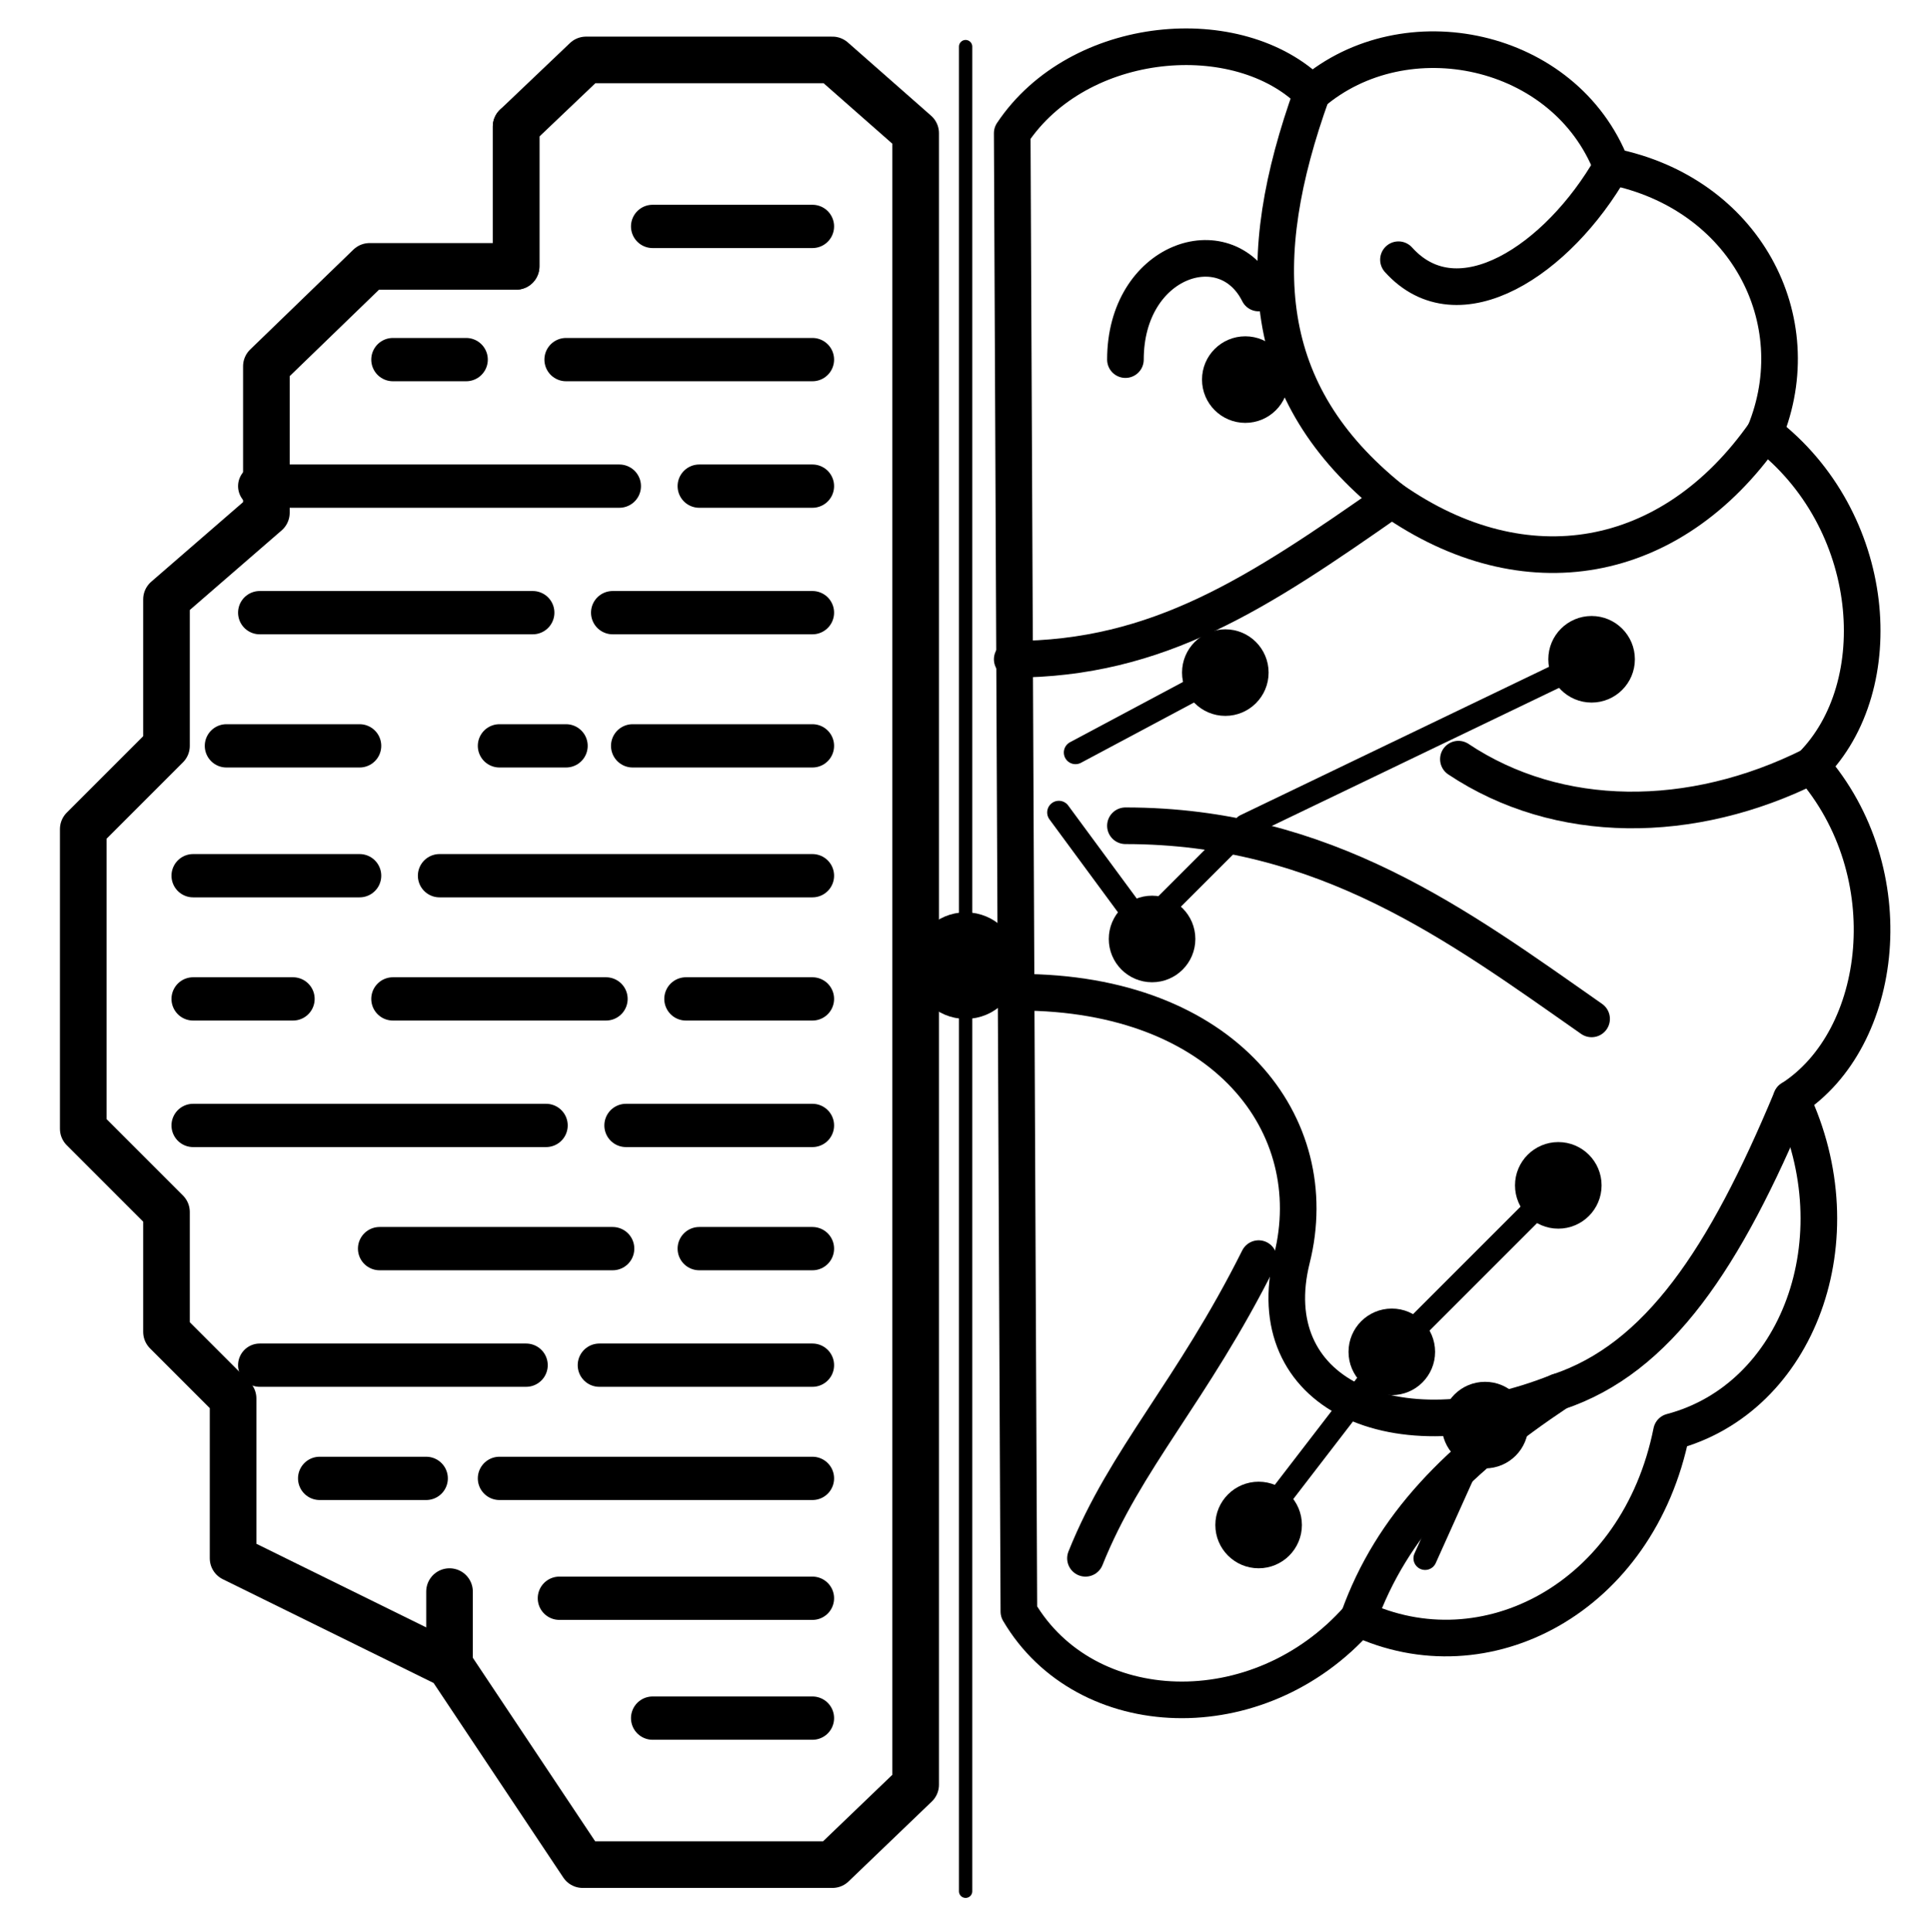
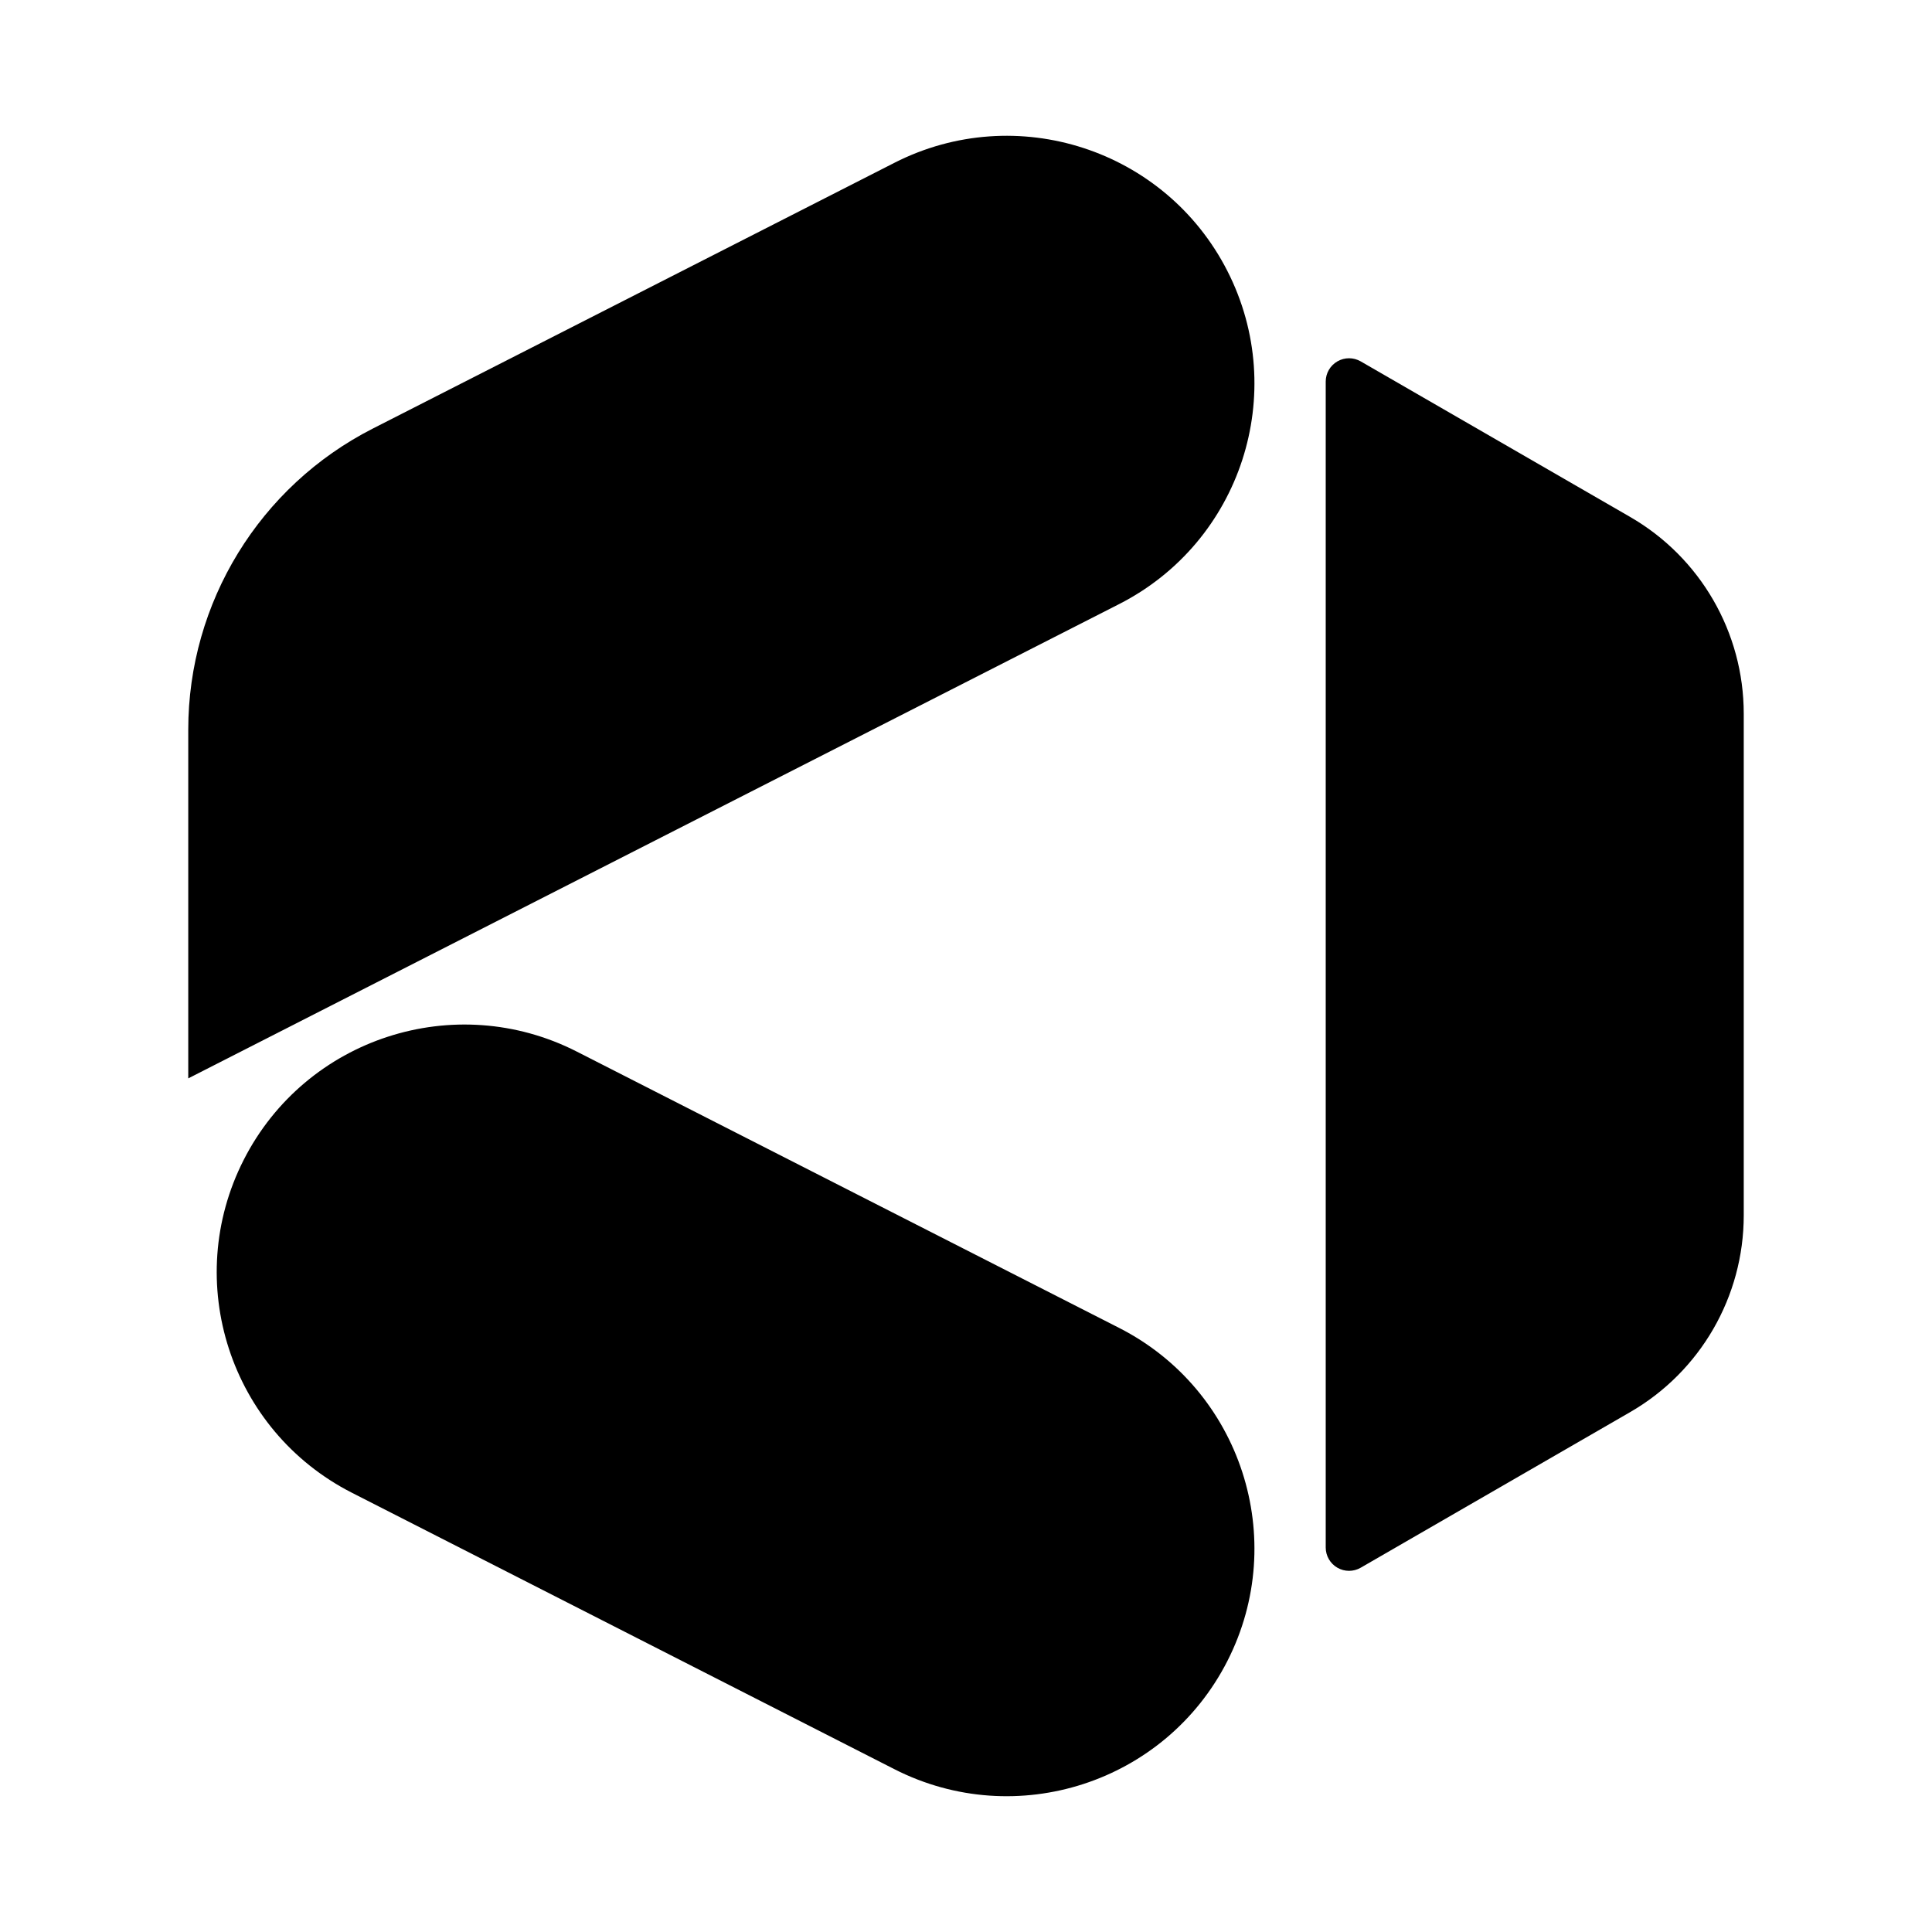
- <svg xmlns="http://www.w3.org/2000/svg" viewBox="222 222 580 580">
-   <g fill="none" stroke-linecap="round" stroke-linejoin="round">
-     <g stroke="#000" stroke-width="14">
-       <path d="M497 262 L472 240 H398 L377 260 V302 H333 L302 332 V376 L272 402 V446 L247 471 V561 L272 586 V622 L292 642 V690 L357 722 L397 782 H472 L497 758 Z" />
-       <path d="M377 260 V302" />
-       <path d="M357 722 V700" />
-     </g>
-     <g stroke="#000" stroke-width="13">
-       <path d="M418 290 H466 M340 330 H362 M392 330 H466 M300 368 H408 M432 368 H466 M300 406 H382 M406 406 H466 M290 446 H330 M372 446 H392 M412 446 H466 M280 485 H330 M354 485 H466 M280 522 H310 M340 522 H404 M428 522 H466 M280 560 H386 M410 560 H466 M336 597 H406 M432 597 H466 M300 632 H380 M402 632 H466 M318 666 H350 M372 666 H466 M390 702 H466 M418 738 H466" />
-     </g>
-     <g stroke="#000" stroke-width="11">
-       <path d="M526 262 C546 232 594 228 616 250 C644 226 692 236 706 272 C746 280 766 318 752 352 C786 378 790 428 766 452 C794 484 788 534 760 552 C780 594 762 642 724 652 C714 702 668 726 630 708 C600 742 548 740 528 706 Z" />
-       <path d="M616 250 C598 300 600 340 640 372 C680 400 724 392 752 352" />
-       <path d="M560 330 C560 300 590 290 600 310 M706 272 C690 300 660 320 642 300" />
-       <path d="M526 420 C570 420 600 400 640 372 M766 452 C730 470 690 470 660 450" />
-       <path d="M528 520 C590 520 620 560 610 600 C600 640 640 660 690 640 C720 630 740 600 760 552" />
-       <path d="M560 470 C620 470 660 500 700 528 M600 600 C580 640 560 660 548 690" />
-       <path d="M630 708 C640 680 660 660 690 640" />
-     </g>
-     <g stroke="#000" stroke-width="7">
-       <path d="M545 448 L590 424 M540 466 L568 504 M562 504 L596 470 L700 420 M600 680 L640 628 L690 578 M650 690 L668 650" />
-     </g>
-     <g fill="#000" stroke="#000" stroke-width="6">
-       <circle cx="590" cy="424" r="10" />
-       <circle cx="700" cy="420" r="10" />
-       <circle cx="568" cy="504" r="10" />
-       <circle cx="690" cy="578" r="10" />
-       <circle cx="640" cy="628" r="10" />
-       <circle cx="600" cy="680" r="10" />
-       <circle cx="668" cy="650" r="10" />
-       <circle cx="596" cy="336" r="10" />
-     </g>
-     <path d="M512 236 V790" stroke="#000" stroke-width="4" />
-     <circle cx="512" cy="512" r="13" fill="#000" stroke="#000" stroke-width="6" />
-   </g>
+ <svg xmlns="http://www.w3.org/2000/svg" viewBox="0 0 512 512">
+   <path fill="#000" d="M49.89 285.78 L49.89 193.37 A89.54 89.54 0 0 1 98.79 113.58 L237.02 43.15 A65.61 65.61 0 0 1 296.60 160.08 Z" />
+   <path fill="#000" d="M152.85 278.68 L296.60 351.92 A65.61 65.61 0 0 1 237.02 468.85 L93.27 395.60 A65.61 65.61 0 0 1 152.85 278.68 Z" />
+   <path fill="#000" d="M351.33 101.12 A6.18 6.18 0 0 1 360.60 95.77 L432.00 136.99 A60.21 60.21 0 0 1 462.11 189.14 L462.11 322.09 A60.21 60.21 0 0 1 432.00 374.23 L360.60 415.46 A6.18 6.18 0 0 1 351.33 410.11 Z" />
</svg>
